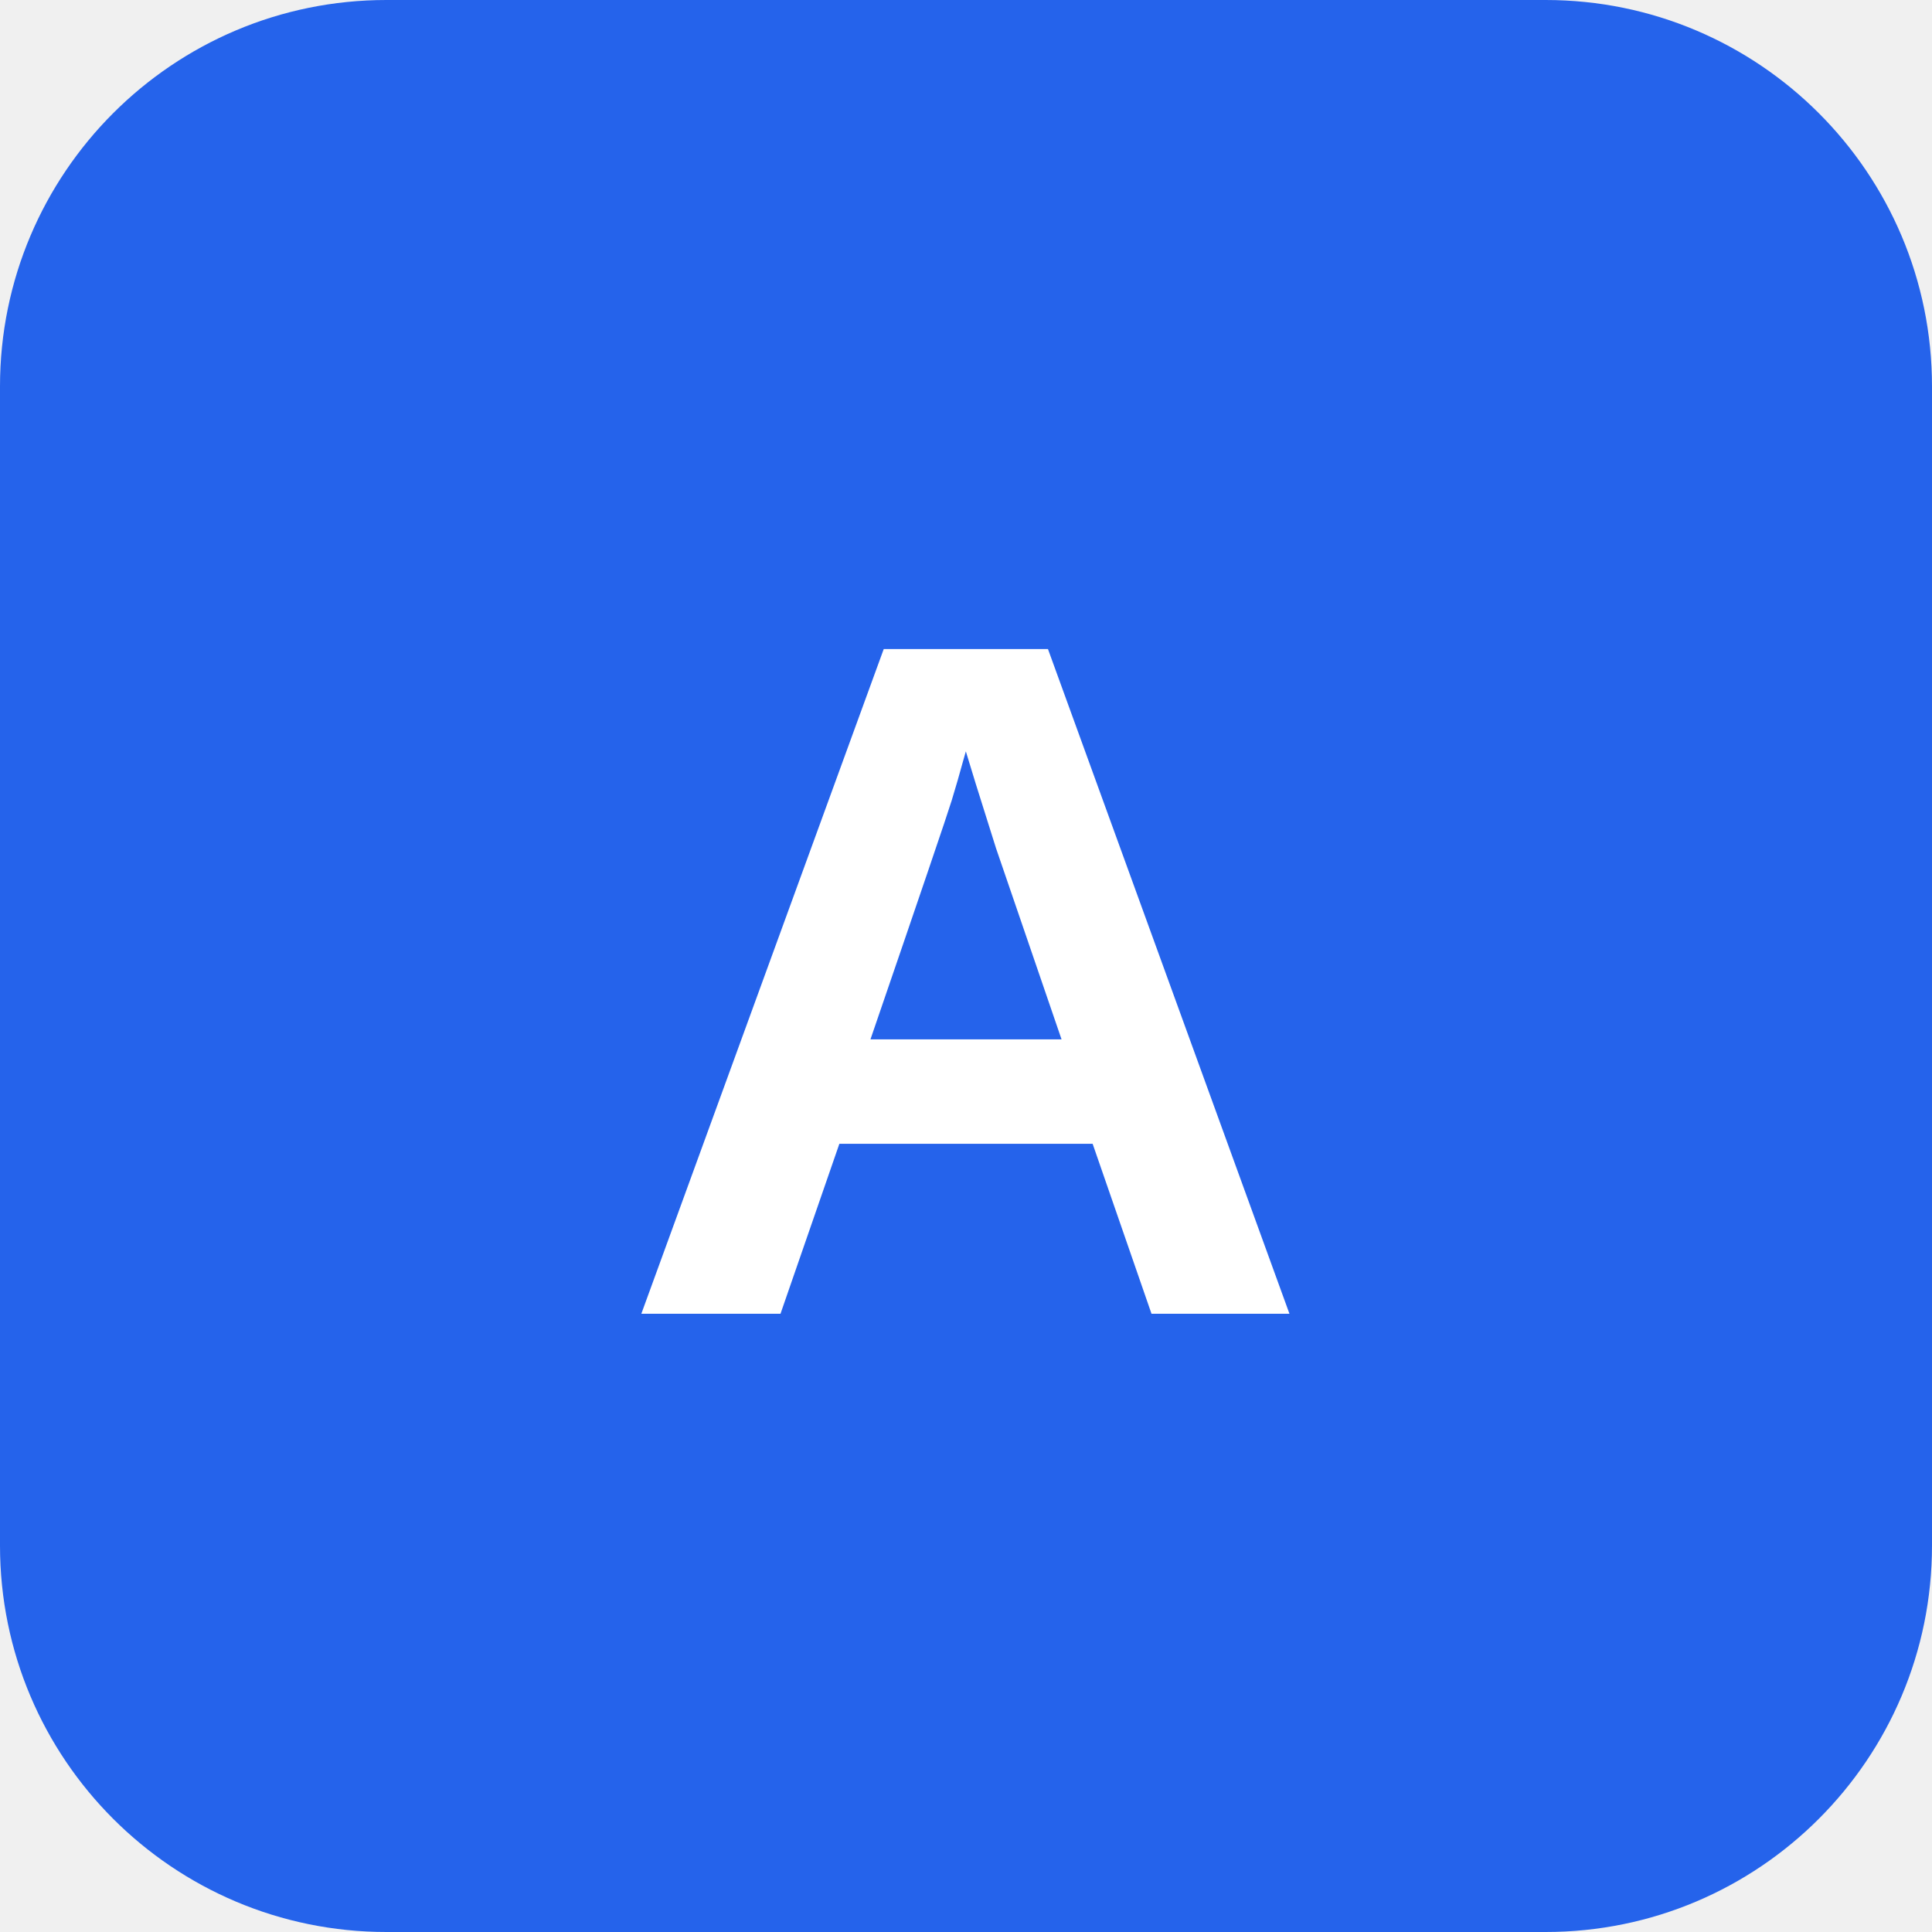
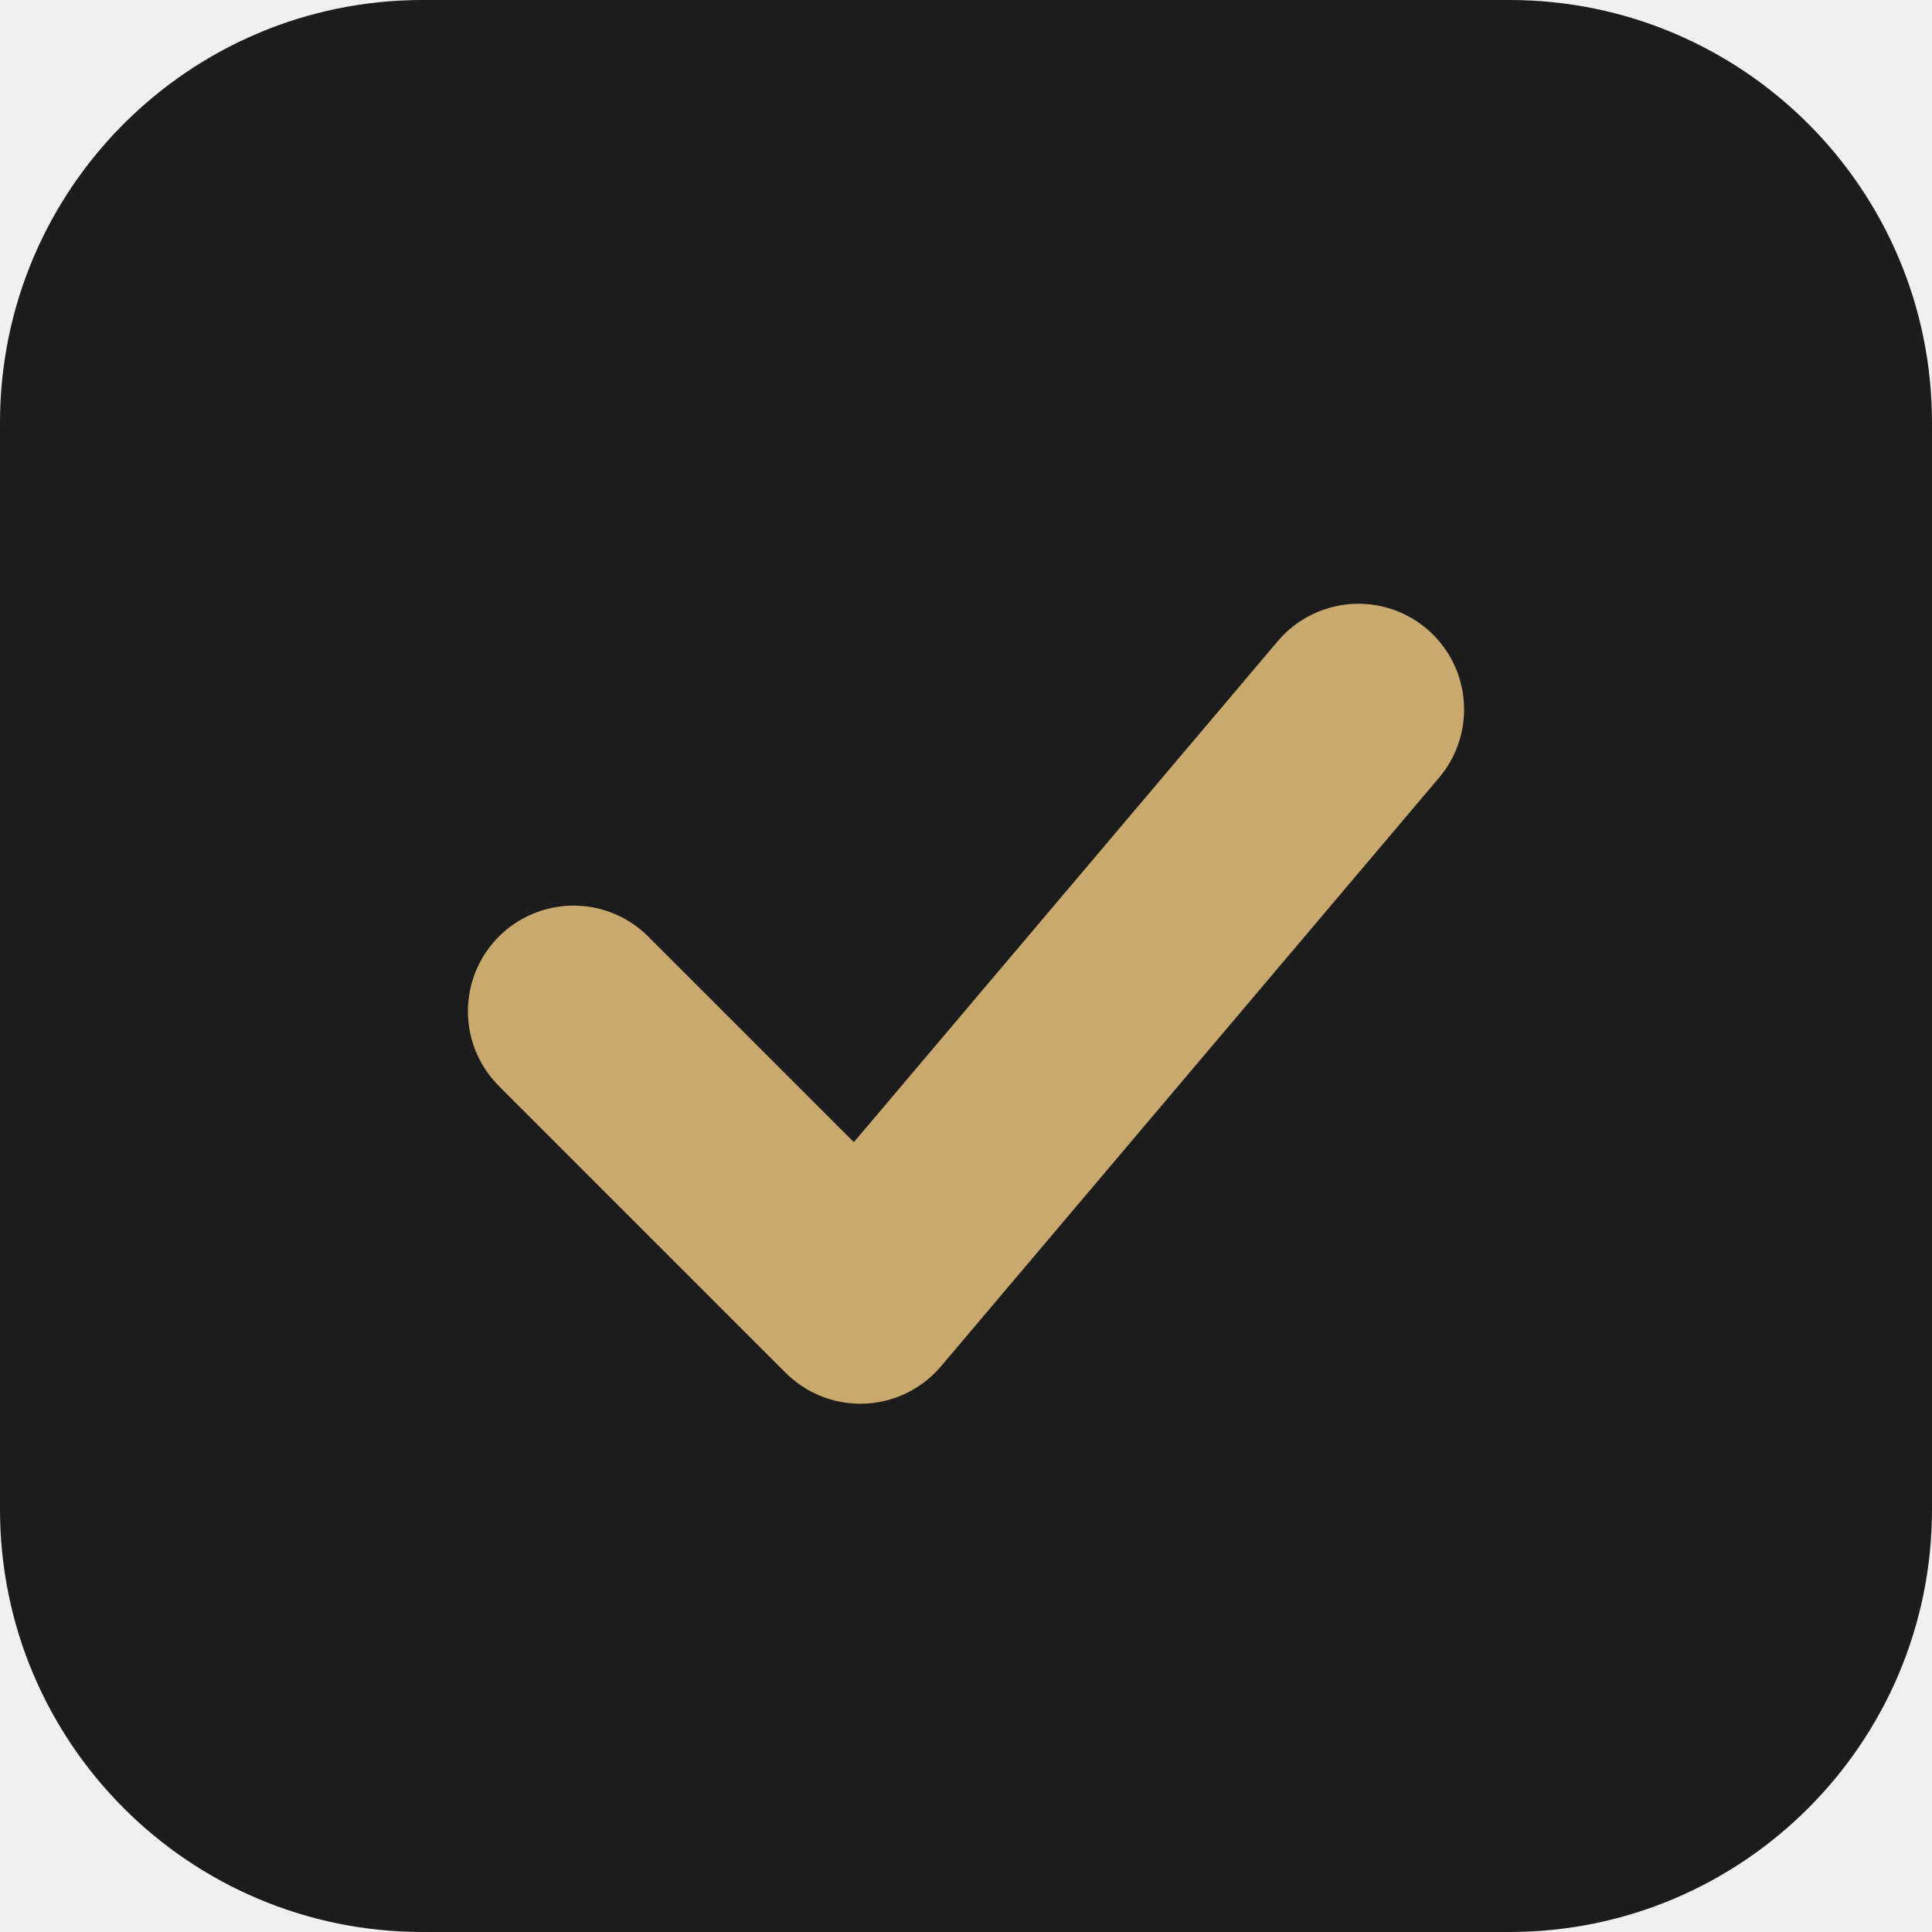
- <svg xmlns="http://www.w3.org/2000/svg" viewBox="0 0 100 100">
-   <rect width="100" height="100" rx="20" fill="#2563EB" />
-   <text x="50" y="68" font-family="Arial, sans-serif" font-size="50" font-weight="bold" fill="white" text-anchor="middle">A</text>
+ <svg xmlns="http://www.w3.org/2000/svg" viewBox="0 0 64 64">
+   <rect width="64" height="64" rx="14" fill="#1C1C1C" />
+   <path d="M19 33.5 L28.5 43 L45 23.5" fill="none" stroke="#C9A96E" stroke-width="7" stroke-linecap="round" stroke-linejoin="round" />
</svg>
